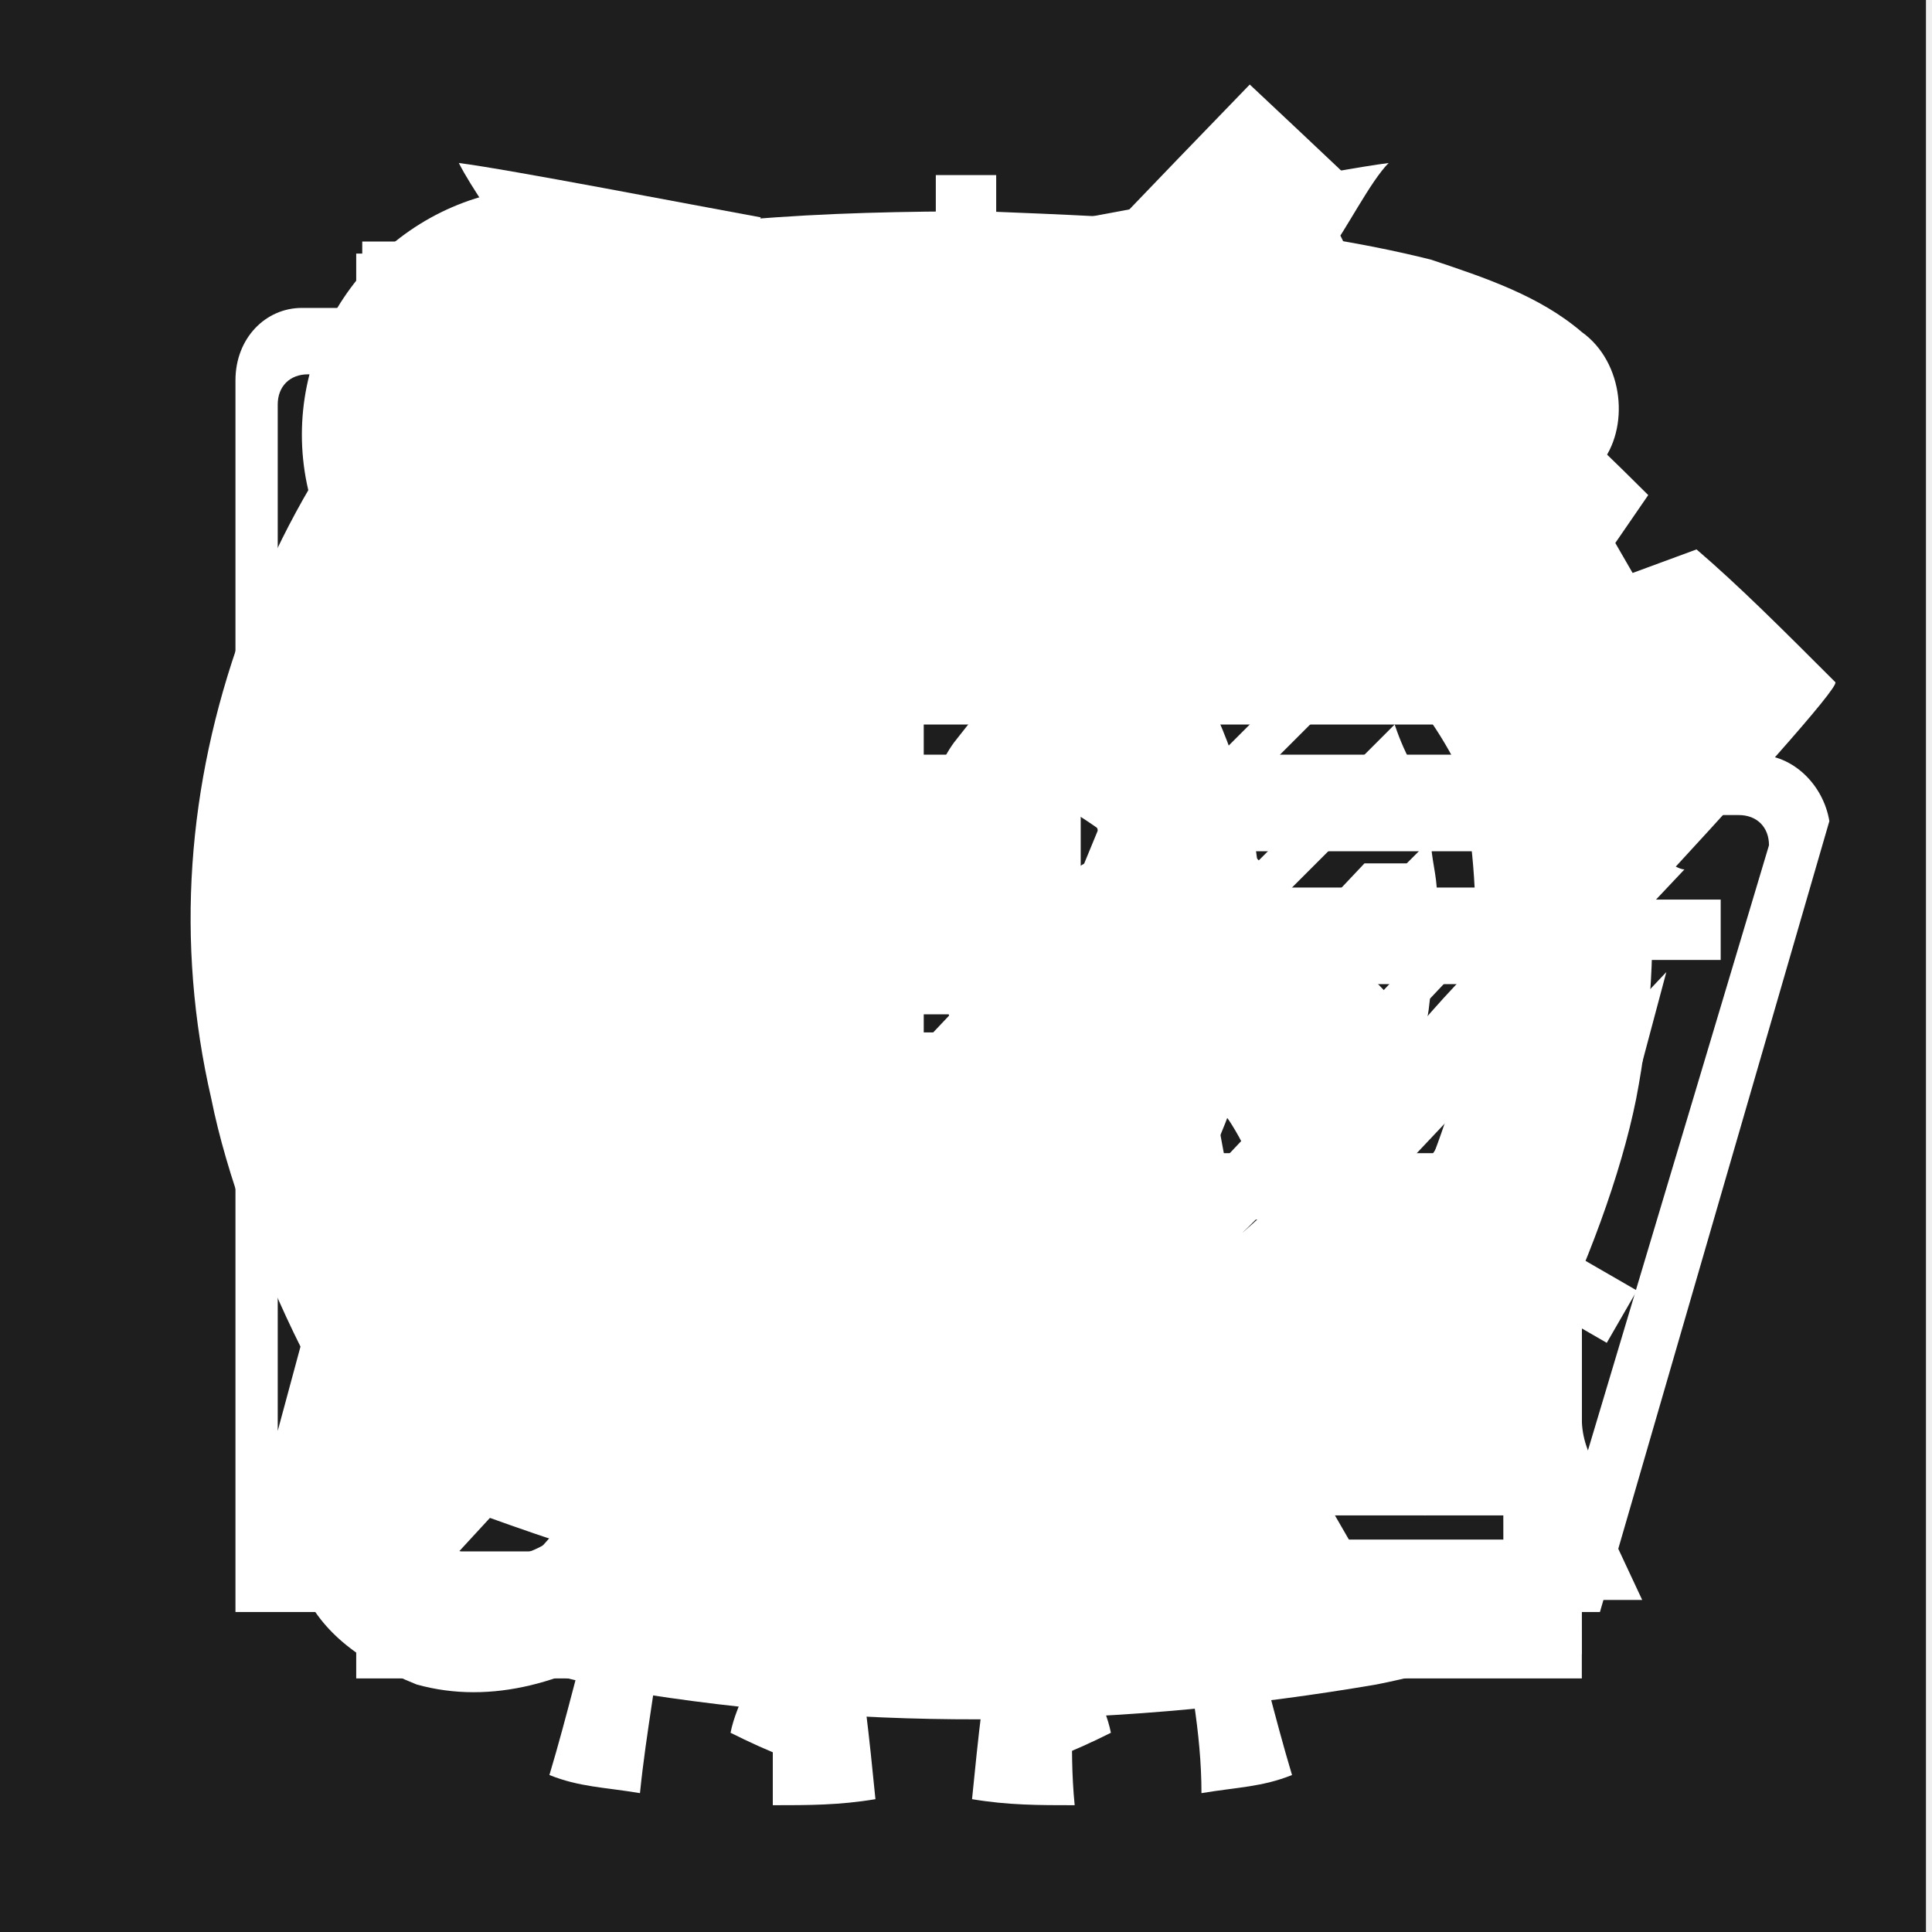
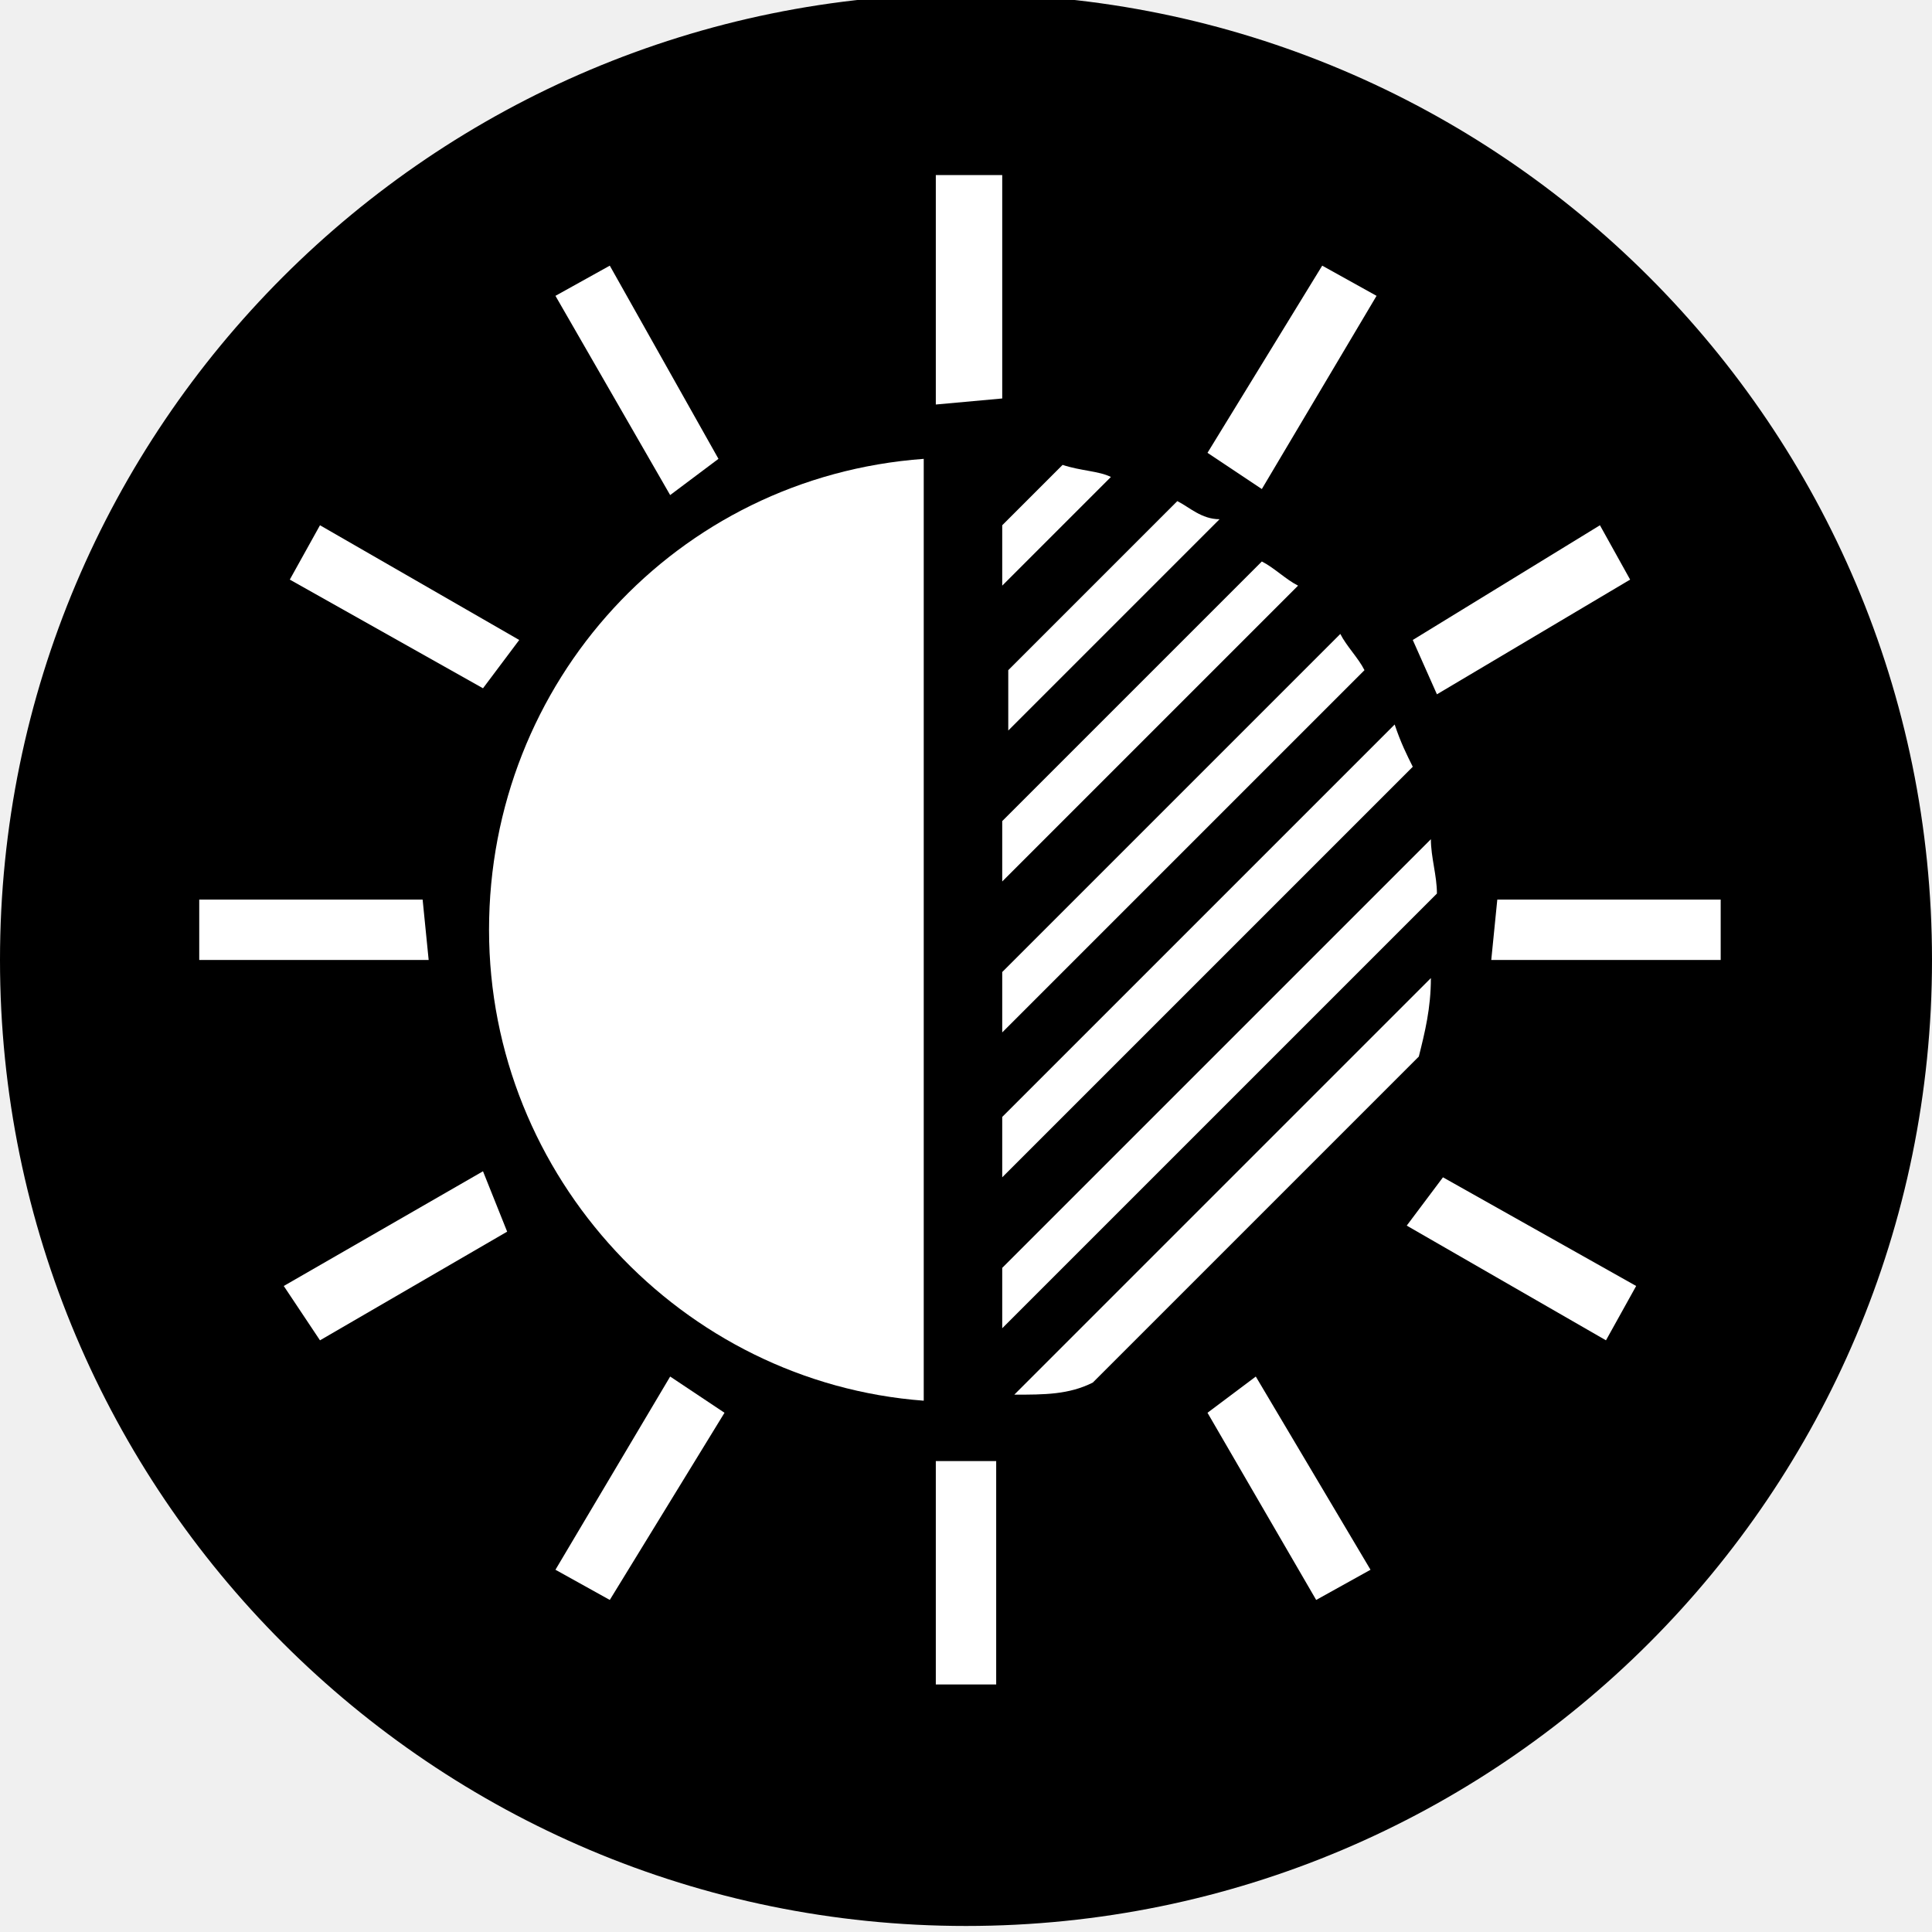
<svg xmlns="http://www.w3.org/2000/svg" version="1.1" x="0px" y="0px" viewBox="0 0 32 32" style="enable-background:new 0 0 32 32;" xml:space="preserve">
  <style type="text/css">
	.st0{display:none;}
- 	.st1{display:inline;}
- 	.st2{fill:#1E1E1E;}
- 	.st3{fill:#FFFFFF;}
+ 	.st1{display:inline;fill:#1E1E1E;}
+ 	.st2{fill:#FFFFFF;}
+ 	.st3{display:inline;}
+ 	.st4{display:inline;fill:#FFFFFF;}
</style>
-   <g id="Circle" class="st0">
-     <ellipse class="st1" cx="16" cy="15.9" rx="16" ry="16" />
+   <g id="Circle">
+     <ellipse cx="16" cy="15.9" rx="16" ry="16" />
  </g>
-   <g id="Square">
-     <rect x="0" y="0" class="st2" width="31.9" height="32" />
+   <g id="Square" class="st0">
+     <rect x="0" y="0" class="st1" width="31.9" height="32" />
  </g>
  <g id="Visibility">
    <g id="Light">
-       <rect x="15.5" y="2.9" class="st3" width="1" height="3.7" />
-       <rect x="24.8" y="14.9" class="st3" width="3.7" height="1" />
-       <rect x="23.4" y="9.6" transform="matrix(0.866 -0.5 0.5 0.866 -1.6736 13.9537)" class="st3" width="3.7" height="1" />
-       <rect x="19.6" y="5.7" transform="matrix(0.5 -0.866 0.866 0.5 5.3305 21.6453)" class="st3" width="3.7" height="1" />
-       <rect x="15.5" y="24.2" class="st3" width="1" height="3.7" />
-       <rect x="24.7" y="19" transform="matrix(0.5 -0.866 0.866 0.5 -5.3952 32.2818)" class="st3" width="1" height="3.7" />
-       <rect x="20.8" y="22.9" transform="matrix(0.866 -0.5 0.5 0.866 -9.4798 13.9832)" class="st3" width="1" height="3.7" />
-       <rect x="3.3" y="14.9" class="st3" width="3.7" height="1" />
-       <rect x="6.1" y="8.3" transform="matrix(0.5 -0.866 0.866 0.5 -5.411 10.8017)" class="st3" width="1" height="3.7" />
-       <rect x="4.8" y="20.3" transform="matrix(0.866 -0.5 0.5 0.866 -9.5365 6.0874)" class="st3" width="3.7" height="1" />
-       <rect x="8.8" y="24.2" transform="matrix(0.5 -0.866 0.866 0.5 -16.0852 21.5271)" class="st3" width="3.7" height="1" />
-       <rect x="10" y="4.4" transform="matrix(0.866 -0.5 0.5 0.866 -1.7053 6.0996)" class="st3" width="1" height="3.7" />
-       <path class="st3" d="M8.1,15.4c0,4.1,3.2,7.5,7.2,7.8V7.6C11.2,7.9,8.1,11.3,8.1,15.4z" />
+       <polygon class="st2" points="15.5,6.7 16.6,6.6 16.6,2.9 15.5,2.9   " />
+       <polygon class="st2" points="24.8,14.9 24.7,15.9 28.5,15.9 28.5,14.9   " />
+       <polygon class="st2" points="27,9.6 26.5,8.7 23.4,10.6 23.8,11.5   " />
+       <polygon class="st2" points="20,7.5 20.9,8.1 22.8,4.9 21.9,4.4   " />
+       <polygon class="st2" points="15.5,27.9 16.5,27.9 16.5,24.2 15.5,24.2   " />
+       <polygon class="st2" points="23.3,20.3 26.6,22.2 27.1,21.3 23.9,19.5   " />
+       <polygon class="st2" points="20,23.4 21.8,26.5 22.7,26 20.8,22.8   " />
+       <polygon class="st2" points="7,14.9 3.3,14.9 3.3,15.9 7.1,15.9   " />
+       <polygon class="st2" points="8.6,10.6 5.3,8.7 4.8,9.6 8,11.4   " />
+       <polygon class="st2" points="4.7,21.3 5.3,22.2 8.4,20.4 8,19.4   " />
+       <polygon class="st2" points="9.2,26 10.1,26.5 12,23.4 11.1,22.8   " />
+       <polygon class="st2" points="11.9,7.6 10.1,4.4 9.2,4.9 11.1,8.2   " />
+       <path class="st2" d="M8.1,15.4c0,4.1,3.2,7.5,7.2,7.8V7.6C11.2,7.9,8.1,11.3,8.1,15.4z" />
    </g>
    <g id="Stippling">
-       <path class="st3" d="M18.1,22.9l5.4-5.4c0.1-0.4,0.2-0.8,0.2-1.3l-6.9,6.9C17.3,23.1,17.7,23.1,18.1,22.9z" />
-       <path class="st3" d="M23.7,13.9L16.6,21v1l7.2-7.2C23.8,14.5,23.7,14.2,23.7,13.9z" />
-       <path class="st3" d="M23.1,12l-6.5,6.5v1l6.8-6.8C23.3,12.5,23.2,12.3,23.1,12z" />
-       <path class="st3" d="M22.2,10.5l-5.6,5.6v1l6-6C22.5,10.9,22.3,10.7,22.2,10.5z" />
-       <path class="st3" d="M20.9,9.3l-4.3,4.3v1l4.9-4.9C21.3,9.6,21.1,9.4,20.9,9.3z" />
-       <path class="st3" d="M19.5,8.3l-2.8,2.8v1l3.5-3.5C19.9,8.6,19.7,8.4,19.5,8.3z" />
-       <path class="st3" d="M17.6,7.7l-1,1v1l1.8-1.8C18.2,7.8,17.9,7.8,17.6,7.7z" />
+       <path class="st2" d="M18.1,22.9l5.4-5.4c0.1-0.4,0.2-0.8,0.2-1.3l-6.9,6.9C17.3,23.1,17.7,23.1,18.1,22.9z" />
+       <path class="st2" d="M23.7,13.9L16.6,21v1l7.2-7.2C23.8,14.5,23.7,14.2,23.7,13.9z" />
+       <path class="st2" d="M23.1,12l-6.5,6.5v1l6.8-6.8C23.3,12.5,23.2,12.3,23.1,12z" />
+       <path class="st2" d="M22.2,10.5l-5.6,5.6v1l6-6C22.5,10.9,22.3,10.7,22.2,10.5z" />
+       <path class="st2" d="M20.9,9.3l-4.3,4.3v1l4.9-4.9C21.3,9.6,21.1,9.4,20.9,9.3z" />
+       <path class="st2" d="M19.5,8.3l-2.8,2.8v1l3.5-3.5C19.9,8.6,19.7,8.4,19.5,8.3z" />
+       <path class="st2" d="M17.6,7.7l-1,1v1l1.8-1.8C18.2,7.8,17.9,7.8,17.6,7.7z" />
    </g>
  </g>
-   <g id="Folder">
-     <g id="Stippling_00000163035540097796950980000017996340976698674599_">
-       <polygon class="st3" points="20.4,14.3 10.3,25 11.2,25 21.3,14.3   " />
-       <polygon class="st3" points="18.1,14.3 8,25 9,25 19.1,14.3   " />
-       <polygon class="st3" points="15.8,14.3 6.8,23.9 6.5,25 6.7,25 16.8,14.3   " />
-       <polygon class="st3" points="13.6,14.3 7.7,20.5 7.3,21.9 14.5,14.3   " />
-       <polygon class="st3" points="11.2,14.3 8.7,17 8.3,18.4 12.2,14.3   " />
-       <path class="st3" d="M9.7,14.3c-0.2,0-0.4,0.2-0.4,0.5L9.2,15l0.7-0.7H9.7z" />
-       <polygon class="st3" points="24.9,14.3 14.8,25 15.7,25 25.8,14.3   " />
-       <polygon class="st3" points="22.6,14.3 12.5,25 13.5,25 23.6,14.3   " />
-       <path class="st3" d="M27.6,14.3h-0.5L17,25l0.9,0l10-10.6C27.8,14.4,27.7,14.3,27.6,14.3z" />
-       <polygon class="st3" points="27.6,16.1 19.2,25 20.2,25 27.2,17.6   " />
-       <polygon class="st3" points="25.1,24.6 25.5,23.2 23.7,25 24.7,25   " />
-       <polygon class="st3" points="26.6,19.6 21.5,25 22.4,25 26.1,21.1   " />
+   <g id="Folder" class="st0">
+     <g id="Stippling_00000163035540097796950980000017996340976698674599_" class="st3">
+       <polygon class="st2" points="20.4,14.3 10.3,25 11.2,25 21.3,14.3   " />
+       <polygon class="st2" points="18.1,14.3 8,25 9,25 19.1,14.3   " />
+       <polygon class="st2" points="15.8,14.3 6.8,23.9 6.5,25 6.7,25 16.8,14.3   " />
+       <polygon class="st2" points="13.6,14.3 7.7,20.5 7.3,21.9 14.5,14.3   " />
+       <polygon class="st2" points="11.2,14.3 8.7,17 8.3,18.4 12.2,14.3   " />
+       <path class="st2" d="M9.7,14.3c-0.2,0-0.4,0.2-0.4,0.5L9.2,15l0.7-0.7H9.7z" />
+       <polygon class="st2" points="24.9,14.3 14.8,25 15.7,25 25.8,14.3   " />
+       <polygon class="st2" points="22.6,14.3 12.5,25 13.5,25 23.6,14.3   " />
+       <path class="st2" d="M27.6,14.3h-0.5L17,25l0.9,0l10-10.6C27.8,14.4,27.7,14.3,27.6,14.3z" />
+       <polygon class="st2" points="27.6,16.1 19.2,25 20.2,25 27.2,17.6   " />
+       <polygon class="st2" points="25.1,24.6 25.5,23.2 23.7,25 24.7,25   " />
+       <polygon class="st2" points="26.6,19.6 21.5,25 22.4,25 26.1,21.1   " />
    </g>
-     <polygon class="st3" points="26,11.6 22.2,3.9 9,11.6  " />
-     <path class="st3" d="M29.1,12.5h-2.7V7.6H11.7l0-1.3c0-0.7-0.5-1.2-1.1-1.2H5c-0.6,0-1.1,0.5-1.1,1.2v1.3v0.1v19h0l0,0l22.6,0   l3.8-13.1C30.2,13,29.7,12.5,29.1,12.5z M4.6,8.8V6.7c0-0.3,0.2-0.5,0.5-0.5h5.2c0.3,0,0.5,0.2,0.5,0.5v2h14.8v3.8H8.4   c-0.6,0-1.1,0.5-1.1,1.2l-2.7,10L4.6,8.8C4.6,8.9,4.6,8.9,4.6,8.8z M25.8,25.7l-20.8,0L8.2,14c0-0.3,0.2-0.5,0.5-0.5h20.1   c0.3,0,0.5,0.2,0.5,0.5L25.8,25.7z" />
+     <polygon class="st4" points="26,11.6 22.2,3.9 9,11.6  " />
+     <path class="st4" d="M29.1,12.5h-2.7V7.6H11.7l0-1.3c0-0.7-0.5-1.2-1.1-1.2H5c-0.6,0-1.1,0.5-1.1,1.2v1.3v0.1v19h0l0,0l22.6,0   l3.8-13.1C30.2,13,29.7,12.5,29.1,12.5z M4.6,8.8V6.7c0-0.3,0.2-0.5,0.5-0.5h5.2c0.3,0,0.5,0.2,0.5,0.5v2h14.8v3.8H8.4   c-0.6,0-1.1,0.5-1.1,1.2l-2.7,10L4.6,8.8C4.6,8.9,4.6,8.9,4.6,8.8z M25.8,25.7l-20.8,0L8.2,14c0-0.3,0.2-0.5,0.5-0.5h20.1   c0.3,0,0.5,0.2,0.5,0.5L25.8,25.7z" />
  </g>
-   <g id="Redo">
-     <path id="Dial_00000146484452856491953720000013288258649566051479_" class="st3" d="M22.3,19.5l-0.9-1.1l-1.6-1.9   c0.2-0.3,0.3-0.6,0.3-0.9c0-0.7-0.5-1.3-1.1-1.5v-3.1c0-0.2-0.2-0.4-0.4-0.4s-0.4,0.2-0.4,0.4v1.5v1.7c-0.6,0.2-1.1,0.8-1.1,1.5   c0,0.9,0.7,1.5,1.5,1.5c0.2,0,0.4,0,0.5-0.1l2.6,3c0.2,0.2,0.4,0.2,0.6,0.1C22.5,19.9,22.5,19.6,22.3,19.5z M17.6,15.6   c0-0.5,0.4-0.9,0.9-0.9s0.9,0.4,0.9,0.9c0,0.5-0.4,0.9-0.9,0.9S17.6,16.1,17.6,15.6z" />
-     <g id="Arrow">
-       <path class="st3" d="M9.1,23c-0.7,0.7-1.4,1.4-2.1,2.1c-1.2-0.7-3-4.4-3.5-6.9C2.9,15.6,3.1,13,4,10.5C4.9,8,6.4,5.9,8.5,4.1    C8.3,3.8,7.8,3.1,7.6,2.7c0.8,0.1,3.9,0.7,5,0.9c-0.5,1.6-1,3.2-1.6,4.8c-0.3-0.4-0.7-1.1-1-1.5c-1.6,1.4-2.6,3-3.3,4.9    c-0.6,1.9-0.7,3.9-0.3,5.9C6.9,19.7,7.8,21.4,9.1,23z" />
-       <path class="st3" d="M10.2,27.8C9.6,27.4,9,27,8.5,26.6c0.6-0.8,1.2-1.6,1.9-2.4c0.5,0.3,0.9,0.7,1.4,1    C11.2,26.1,10.7,26.9,10.2,27.8z" />
-       <path class="st3" d="M13.8,29.3c-0.4,0-1.1-0.3-1.7-0.6c0.1-0.5,0.4-0.9,0.5-1.4c0.2-0.5,0.4-0.9,0.6-1.4c0.5,0.2,0.9,0.3,1.4,0.5    C14.4,27.4,14.1,28.4,13.8,29.3z" />
-       <path class="st3" d="M17.8,29.9c-0.6,0-1.1,0-1.7-0.1c0.1-1,0.2-2,0.4-3c0.5,0,0.9,0,1.3,0.1C17.8,27.9,17.7,28.9,17.8,29.9z" />
-       <path class="st3" d="M19.5,26.7c0.4-0.1,0.7-0.1,1.1-0.2c0.3,1,0.5,1.9,0.8,2.9c-0.5,0.2-0.9,0.2-1.5,0.3    C19.9,28.7,19.7,27.7,19.5,26.7z" />
+   <g id="Redo" class="st0">
+     <path id="Dial_00000146484452856491953720000013288258649566051479_" class="st4" d="M22.3,19.5l-0.9-1.1l-1.6-1.9   c0.2-0.3,0.3-0.6,0.3-0.9c0-0.7-0.5-1.3-1.1-1.5v-3.1c0-0.2-0.2-0.4-0.4-0.4s-0.4,0.2-0.4,0.4v1.5v1.7c-0.6,0.2-1.1,0.8-1.1,1.5   c0,0.9,0.7,1.5,1.5,1.5c0.2,0,0.4,0,0.5-0.1l2.6,3c0.2,0.2,0.4,0.2,0.6,0.1C22.5,19.9,22.5,19.6,22.3,19.5z M17.6,15.6   c0-0.5,0.4-0.9,0.9-0.9s0.9,0.4,0.9,0.9c0,0.5-0.4,0.9-0.9,0.9S17.6,16.1,17.6,15.6z" />
+     <g id="Arrow" class="st3">
+       <path class="st2" d="M9.1,23c-0.7,0.7-1.4,1.4-2.1,2.1c-1.2-0.7-3-4.4-3.5-6.9C2.9,15.6,3.1,13,4,10.5C4.9,8,6.4,5.9,8.5,4.1    C8.3,3.8,7.8,3.1,7.6,2.7c0.8,0.1,3.9,0.7,5,0.9c-0.5,1.6-1,3.2-1.6,4.8c-0.3-0.4-0.7-1.1-1-1.5c-1.6,1.4-2.6,3-3.3,4.9    c-0.6,1.9-0.7,3.9-0.3,5.9C6.9,19.7,7.8,21.4,9.1,23z" />
+       <path class="st2" d="M10.2,27.8C9.6,27.4,9,27,8.5,26.6c0.6-0.8,1.2-1.6,1.9-2.4c0.5,0.3,0.9,0.7,1.4,1    C11.2,26.1,10.7,26.9,10.2,27.8z" />
+       <path class="st2" d="M13.8,29.3c-0.4,0-1.1-0.3-1.7-0.6c0.1-0.5,0.4-0.9,0.5-1.4c0.2-0.5,0.4-0.9,0.6-1.4c0.5,0.2,0.9,0.3,1.4,0.5    C14.4,27.4,14.1,28.4,13.8,29.3z" />
+       <path class="st2" d="M17.8,29.9c-0.6,0-1.1,0-1.7-0.1c0.1-1,0.2-2,0.4-3c0.5,0,0.9,0,1.3,0.1C17.8,27.9,17.7,28.9,17.8,29.9z" />
+       <path class="st2" d="M19.5,26.7c0.4-0.1,0.7-0.1,1.1-0.2c0.3,1,0.5,1.9,0.8,2.9c-0.5,0.2-0.9,0.2-1.5,0.3    C19.9,28.7,19.7,27.7,19.5,26.7z" />
    </g>
-     <path id="Watch_00000133510333024877969500000009674410303615443606_" class="st3" d="M18.9,6.7V5.9h1c0.2,0,0.3-0.2,0.3-0.3V4.5   c0-0.2-0.2-0.3-0.3-0.3h-2.8c-0.2,0-0.3,0.2-0.3,0.3v1.1c0,0.2,0.2,0.3,0.3,0.3h1v0.8c-4.7,0.2-8.4,4.1-8.4,8.8   c0,4.9,4,8.8,8.8,8.8c4.9,0,8.8-4,8.8-8.8C27.3,10.8,23.6,6.9,18.9,6.7z M18.7,21.8v-0.5h-0.5v0.5c-3.3-0.1-6-2.8-6.1-6.1h0.6v-0.5   h-0.6c0.1-3.3,2.8-6,6.1-6.1v0.6h0.5V9.2c3.3,0.1,6,2.8,6.1,6.1h-0.5v0.5h0.5C24.7,19.1,22.1,21.7,18.7,21.8z" />
+     <path id="Watch_00000133510333024877969500000009674410303615443606_" class="st4" d="M18.9,6.7V5.9h1c0.2,0,0.3-0.2,0.3-0.3V4.5   c0-0.2-0.2-0.3-0.3-0.3h-2.8c-0.2,0-0.3,0.2-0.3,0.3v1.1c0,0.2,0.2,0.3,0.3,0.3h1v0.8c-4.7,0.2-8.4,4.1-8.4,8.8   c0,4.9,4,8.8,8.8,8.8c4.9,0,8.8-4,8.8-8.8C27.3,10.8,23.6,6.9,18.9,6.7z M18.7,21.8v-0.5h-0.5v0.5c-3.3-0.1-6-2.8-6.1-6.1h0.6v-0.5   h-0.6c0.1-3.3,2.8-6,6.1-6.1v0.6h0.5V9.2c3.3,0.1,6,2.8,6.1,6.1h-0.5v0.5h0.5C24.7,19.1,22.1,21.7,18.7,21.8z" />
  </g>
-   <g id="Undo">
-     <path id="Watch" class="st3" d="M12.5,6.6V5.9h1c0.2,0,0.3-0.2,0.3-0.3V4.4c0-0.2-0.2-0.3-0.3-0.3h-2.8c-0.2,0-0.3,0.2-0.3,0.3v1.1   c0,0.2,0.2,0.3,0.3,0.3h1v0.8C7,6.8,3.3,10.7,3.3,15.4c0,4.9,4,8.8,8.8,8.8c4.9,0,8.8-4,8.8-8.8C20.9,10.7,17.2,6.9,12.5,6.6z    M12.3,21.8v-0.5h-0.5v0.5c-3.3-0.1-6-2.8-6.1-6.1h0.6v-0.5H5.7c0.1-3.3,2.8-6,6.1-6.1v0.6h0.5V9.1c3.3,0.1,6,2.8,6.1,6.1h-0.5v0.5   h0.5C18.3,19,15.6,21.6,12.3,21.8z" />
-     <path id="Dial" class="st3" d="M15.9,19.4L15,18.3l-1.6-1.9c0.2-0.3,0.3-0.6,0.3-0.9c0-0.7-0.5-1.3-1.1-1.5v-3.1   c0-0.2-0.2-0.4-0.4-0.4s-0.4,0.2-0.4,0.4v1.5v1.7c-0.6,0.2-1.1,0.8-1.1,1.5c0,0.9,0.7,1.5,1.5,1.5c0.2,0,0.4,0,0.5-0.1l2.6,3   c0.2,0.2,0.4,0.2,0.6,0.1C16,19.9,16,19.6,15.9,19.4z M11.2,15.5c0-0.5,0.4-0.9,0.9-0.9S13,15,13,15.5c0,0.5-0.4,0.9-0.9,0.9   S11.2,16,11.2,15.5z" />
-     <g id="Arrow_00000079471509766822954260000003758130298103195558_">
-       <path class="st3" d="M20.4,27.8c0.6-0.4,1.1-0.8,1.7-1.2c-0.6-0.8-1.2-1.6-1.9-2.4c-0.5,0.3-0.9,0.7-1.4,1    C19.3,26.1,19.8,26.9,20.4,27.8z" />
-       <path class="st3" d="M16.7,29.3c0.4,0,1.1-0.3,1.7-0.6c-0.1-0.5-0.4-0.9-0.5-1.4c-0.2-0.5-0.4-0.9-0.6-1.4    c-0.5,0.2-0.9,0.3-1.4,0.5C16.2,27.4,16.5,28.4,16.7,29.3z" />
-       <path class="st3" d="M12.8,29.9c0.6,0,1.1,0,1.7-0.1c-0.1-1-0.2-2-0.4-3c-0.5,0-0.9,0-1.3,0.1C12.8,27.9,12.8,28.8,12.8,29.9z" />
-       <path class="st3" d="M11,26.7c-0.4-0.1-0.7-0.1-1.1-0.2c-0.3,1-0.5,1.9-0.8,2.9c0.5,0.2,0.9,0.2,1.5,0.3    C10.7,28.7,10.9,27.7,11,26.7z" />
-       <path class="st3" d="M21.5,23c0.7,0.7,1.4,1.4,2.1,2.1c1.2-0.7,3-4.4,3.5-6.9c0.5-2.6,0.3-5.2-0.6-7.7c-0.9-2.5-2.4-4.6-4.5-6.3    C22.3,3.8,22.7,3,23,2.7c-0.8,0.1-3.9,0.7-5,0.9c0.5,1.6,1,3.2,1.6,4.8c0.3-0.4,0.7-1.1,1-1.5c1.6,1.4,2.6,3,3.3,4.9    c0.6,1.9,0.7,3.9,0.3,5.9C23.7,19.6,22.8,21.4,21.5,23z" />
+   <g id="Undo" class="st0">
+     <path id="Watch" class="st4" d="M12.5,6.6V5.9h1c0.2,0,0.3-0.2,0.3-0.3V4.4c0-0.2-0.2-0.3-0.3-0.3h-2.8c-0.2,0-0.3,0.2-0.3,0.3v1.1   c0,0.2,0.2,0.3,0.3,0.3h1v0.8C7,6.8,3.3,10.7,3.3,15.4c0,4.9,4,8.8,8.8,8.8c4.9,0,8.8-4,8.8-8.8C20.9,10.7,17.2,6.9,12.5,6.6z    M12.3,21.8v-0.5h-0.5v0.5c-3.3-0.1-6-2.8-6.1-6.1h0.6v-0.5H5.7c0.1-3.3,2.8-6,6.1-6.1v0.6h0.5V9.1c3.3,0.1,6,2.8,6.1,6.1h-0.5v0.5   h0.5C18.3,19,15.6,21.6,12.3,21.8z" />
+     <path id="Dial" class="st4" d="M15.9,19.4L15,18.3l-1.6-1.9c0.2-0.3,0.3-0.6,0.3-0.9c0-0.7-0.5-1.3-1.1-1.5v-3.1   c0-0.2-0.2-0.4-0.4-0.4s-0.4,0.2-0.4,0.4v1.5v1.7c-0.6,0.2-1.1,0.8-1.1,1.5c0,0.9,0.7,1.5,1.5,1.5c0.2,0,0.4,0,0.5-0.1l2.6,3   c0.2,0.2,0.4,0.2,0.6,0.1C16,19.9,16,19.6,15.9,19.4z M11.2,15.5c0-0.5,0.4-0.9,0.9-0.9S13,15,13,15.5c0,0.5-0.4,0.9-0.9,0.9   S11.2,16,11.2,15.5z" />
+     <g id="Arrow_00000079471509766822954260000003758130298103195558_" class="st3">
+       <path class="st2" d="M20.4,27.8c0.6-0.4,1.1-0.8,1.7-1.2c-0.6-0.8-1.2-1.6-1.9-2.4c-0.5,0.3-0.9,0.7-1.4,1    C19.3,26.1,19.8,26.9,20.4,27.8z" />
+       <path class="st2" d="M16.7,29.3c0.4,0,1.1-0.3,1.7-0.6c-0.1-0.5-0.4-0.9-0.5-1.4c-0.2-0.5-0.4-0.9-0.6-1.4    c-0.5,0.2-0.9,0.3-1.4,0.5C16.2,27.4,16.5,28.4,16.7,29.3z" />
+       <path class="st2" d="M12.8,29.9c0.6,0,1.1,0,1.7-0.1c-0.1-1-0.2-2-0.4-3c-0.5,0-0.9,0-1.3,0.1C12.8,27.9,12.8,28.8,12.8,29.9z" />
+       <path class="st2" d="M11,26.7c-0.4-0.1-0.7-0.1-1.1-0.2c-0.3,1-0.5,1.9-0.8,2.9c0.5,0.2,0.9,0.2,1.5,0.3    C10.7,28.7,10.9,27.7,11,26.7z" />
+       <path class="st2" d="M21.5,23c0.7,0.7,1.4,1.4,2.1,2.1c1.2-0.7,3-4.4,3.5-6.9c0.5-2.6,0.3-5.2-0.6-7.7c-0.9-2.5-2.4-4.6-4.5-6.3    C22.3,3.8,22.7,3,23,2.7c-0.8,0.1-3.9,0.7-5,0.9c0.5,1.6,1,3.2,1.6,4.8c0.3-0.4,0.7-1.1,1-1.5c1.6,1.4,2.6,3,3.3,4.9    c0.6,1.9,0.7,3.9,0.3,5.9C23.7,19.6,22.8,21.4,21.5,23z" />
    </g>
  </g>
-   <g id="Floppy">
-     <path class="st3" d="M21.9,4.2h-16v23.6h20.3V9.4L21.9,4.2z M16.2,5.8h2.1v4.4h-2.1V5.8z M25.2,26.6H6.8V5.2h3.4v6.2h10.4V5.2h0.7   l3.9,4.7V26.6z" />
-     <path class="st3" d="M22.1,16.2c-0.4-0.4-1-0.6-1.6-0.6h-8.9c-0.6,0-1.1,0.2-1.5,0.6c-0.5,0.4-0.7,1-0.7,1.6v5.4   c0,0.6,0.2,1.1,0.6,1.5c0.4,0.4,1,0.7,1.6,0.7h8.9c0.6,0,1.2-0.3,1.6-0.7c0.4-0.4,0.6-0.9,0.6-1.5v-5.4   C22.8,17.1,22.5,16.6,22.1,16.2z M21.1,24.2h-9.9v-0.6h9.9V24.2z M21.1,22.5h-9.9v-0.6h9.9V22.5z M21.1,20.8h-9.9v-0.6h9.9V20.8z    M21.1,19.1h-9.9v-0.6h9.9V19.1z M21.1,17.4h-9.9v-0.6h9.9V17.4z" />
+   <g id="Floppy" class="st0">
+     <path class="st4" d="M21.9,4.2h-16v23.6h20.3V9.4L21.9,4.2z M16.2,5.8h2.1v4.4h-2.1V5.8z M25.2,26.6H6.8V5.2h3.4v6.2h10.4V5.2h0.7   l3.9,4.7V26.6z" />
+     <path class="st4" d="M22.1,16.2c-0.4-0.4-1-0.6-1.6-0.6h-8.9c-0.6,0-1.1,0.2-1.5,0.6c-0.5,0.4-0.7,1-0.7,1.6v5.4   c0,0.6,0.2,1.1,0.6,1.5c0.4,0.4,1,0.7,1.6,0.7h8.9c0.6,0,1.2-0.3,1.6-0.7c0.4-0.4,0.6-0.9,0.6-1.5v-5.4   C22.8,17.1,22.5,16.6,22.1,16.2z M21.1,24.2h-9.9v-0.6h9.9V24.2z M21.1,22.5h-9.9v-0.6h9.9V22.5z M21.1,20.8h-9.9v-0.6h9.9V20.8z    M21.1,19.1h-9.9v-0.6h9.9V19.1z M21.1,17.4h-9.9v-0.6h9.9V17.4z" />
  </g>
-   <g id="Elevation">
-     <path class="st3" d="M9.1,3.1C6.8,3.1,5,5,5,7.2c0,2.2,1.8,4.1,4.1,4.1s4.1-1.8,4.1-4.1C13.2,5,11.3,3.1,9.1,3.1z" />
-     <path class="st3" d="M24.3,20.3l-1.3-0.8L20,14.1l-1.3-1.6l-2.1,5.1l-1.4,0.2l-0.7,1.4l-2.3-3l-3.7,5.5l-1,0l-2.9,4.8l22.6,0   L24.3,20.3z M12.3,24.5l-1.2,1.3l-1.3,0l2-2.2L12.3,24.5z M8.9,25.7l-1.3,0l3.5-3.8l0,0.3l0.3,0.7L8.9,25.7z M8,23l1-0.1l2-2.8   L11,21l-4.3,4.7l-0.1,0L8,23z M12.1,25.8l0.6-0.6l0.3,0.6L12.1,25.8z M14,26l-2-4.2l-0.7-2.5l1.3,1.2l-0.5-2.9l3.2,4.8l1.5,3.8   L14,26z M19.7,24l-1.5-1.1l0.1-6.7l2.1,3.6l-1-5.4l2.8,5.9l1.4,0.7l2,4.5l-4.7,0L19.7,24z" />
+   <g id="Elevation" class="st0">
+     <path class="st4" d="M9.1,3.1C6.8,3.1,5,5,5,7.2c0,2.2,1.8,4.1,4.1,4.1s4.1-1.8,4.1-4.1C13.2,5,11.3,3.1,9.1,3.1z" />
+     <path class="st4" d="M24.3,20.3l-1.3-0.8L20,14.1l-1.3-1.6l-2.1,5.1l-1.4,0.2l-0.7,1.4l-2.3-3l-3.7,5.5l-1,0l-2.9,4.8l22.6,0   L24.3,20.3z M12.3,24.5l-1.2,1.3l-1.3,0l2-2.2L12.3,24.5z M8.9,25.7l-1.3,0l3.5-3.8l0,0.3l0.3,0.7L8.9,25.7z M8,23l1-0.1l2-2.8   L11,21l-4.3,4.7l-0.1,0L8,23z M12.1,25.8l0.6-0.6l0.3,0.6L12.1,25.8z M14,26l-2-4.2l-0.7-2.5l1.3,1.2l-0.5-2.9l3.2,4.8l1.5,3.8   L14,26z M19.7,24l-1.5-1.1l0.1-6.7l2.1,3.6l-1-5.4l2.8,5.9l1.4,0.7l2,4.5l-4.7,0L19.7,24z" />
  </g>
-   <g id="Paint">
-     <g id="Stippling_00000049940187168252142910000007554324485086293165_">
-       <path class="st3" d="M16.3,5.1C16.2,5.1,16.2,5.1,16.3,5.1l-3.6,3c0.3,0,0.5,0,0.8,0.1L17,5.1C16.8,5.1,16.5,5.1,16.3,5.1z" />
-       <path class="st3" d="M14.1,5.1l-3.2,2.7c0.2,0,0.5,0.1,0.7,0.1L15,5.1C14.7,5.1,14.4,5.1,14.1,5.1z" />
-       <path class="st3" d="M11.8,5.3L9.2,7.5c0.2,0.1,0.4,0.1,0.6,0.2l2.9-2.4C12.4,5.3,12.1,5.3,11.8,5.3z" />
-       <path class="st3" d="M9.1,5.9l-1,0.8c0,0.1,0.2,0.3,0.4,0.4l1.9-1.6C9.8,5.7,9.4,5.8,9.1,5.9z" />
-       <path class="st3" d="M20.1,5.2l-3.5,3c0.3,0,0.6,0,0.9,0l3.4-2.9C20.6,5.3,20.3,5.3,20.1,5.2z" />
-       <path class="st3" d="M18.2,5.1l-3.7,3.1c0.3,0,0.5,0,0.8,0L19,5.2C18.7,5.1,18.5,5.1,18.2,5.1z" />
-       <path class="st3" d="M21.8,5.5l-3.2,2.7c0.3,0,0.6,0,0.9-0.1l3-2.5C22.3,5.6,22,5.5,21.8,5.5z" />
-       <path class="st3" d="M23.4,5.9L20.9,8c0.4,0,0.7-0.1,1.1-0.2l2-1.7C23.8,6,23.6,5.9,23.4,5.9z" />
-       <path class="st3" d="M24.6,6.7l-0.9,0.8C24.3,7.3,24.6,7,24.6,6.7C24.6,6.7,24.6,6.7,24.6,6.7z" />
+   <g id="Paint" class="st0">
+     <g id="Stippling_00000049940187168252142910000007554324485086293165_" class="st3">
+       <path class="st2" d="M16.3,5.1C16.2,5.1,16.2,5.1,16.3,5.1l-3.6,3c0.3,0,0.5,0,0.8,0.1L17,5.1C16.8,5.1,16.5,5.1,16.3,5.1z" />
+       <path class="st2" d="M14.1,5.1l-3.2,2.7c0.2,0,0.5,0.1,0.7,0.1L15,5.1C14.7,5.1,14.4,5.1,14.1,5.1z" />
+       <path class="st2" d="M11.8,5.3L9.2,7.5c0.2,0.1,0.4,0.1,0.6,0.2l2.9-2.4C12.4,5.3,12.1,5.3,11.8,5.3z" />
+       <path class="st2" d="M9.1,5.9l-1,0.8c0,0.1,0.2,0.3,0.4,0.4l1.9-1.6C9.8,5.7,9.4,5.8,9.1,5.9z" />
+       <path class="st2" d="M20.1,5.2l-3.5,3c0.3,0,0.6,0,0.9,0l3.4-2.9C20.6,5.3,20.3,5.3,20.1,5.2z" />
+       <path class="st2" d="M18.2,5.1l-3.7,3.1c0.3,0,0.5,0,0.8,0L19,5.2C18.7,5.1,18.5,5.1,18.2,5.1z" />
+       <path class="st2" d="M21.8,5.5l-3.2,2.7c0.3,0,0.6,0,0.9-0.1l3-2.5C22.3,5.6,22,5.5,21.8,5.5z" />
+       <path class="st2" d="M23.4,5.9L20.9,8c0.4,0,0.7-0.1,1.1-0.2l2-1.7C23.8,6,23.6,5.9,23.4,5.9z" />
+       <path class="st2" d="M24.6,6.7l-0.9,0.8C24.3,7.3,24.6,7,24.6,6.7C24.6,6.7,24.6,6.7,24.6,6.7z" />
    </g>
-     <path class="st3" d="M26.5,24.4c-0.2-0.3-0.3-0.6-0.3-0.9c0-2.8,0-3.8,0-6.6c0,0,0,0,0.1,0c0-2.9,0-5.8,0-8.7   c0-0.2,0.1-0.3,0.2-0.5C27,7.1,26.9,6,26.2,5.5c-0.7-0.6-1.6-0.9-2.5-1.2c-2.4-0.6-4.9-0.7-7.4-0.8c-2.6,0-5.3,0.1-7.8,0.8   C7.6,4.6,6.7,5,6,5.7C5.5,6.4,5.4,6.9,5.9,7.6c0.1,0.2,0.3,0.5,0.3,0.7c0,5.6,0.1,9.5,0.1,15.1c0,0.3-0.1,0.7-0.3,1   c-0.7,0.8-0.4,1.6,0.5,2.2c1.1,0.8,2.4,1.1,3.8,1.4c4.2,0.7,8.4,0.6,12.5-0.1c1-0.2,2-0.5,2.9-1C26.8,26.3,27.1,25.2,26.5,24.4z    M15.6,16.4c0.3,1.1,0.7,2.1,0.9,3.2c0,0.5-0.2,1.1-0.5,1.6c-0.3,0.5-1.2,0.8-2.3,0.8c-1.1,0-2.3-2.7-1.3-7.4   c0.1-0.4,0.2-1.1-0.2-1.2c-0.4-0.1-0.7,0.1-0.9,1c-0.1,0.6,0,1.7-0.3,2.1c-0.4,0.6-1.4,0.5-1.8,0C7.3,14.4,10.4,14,8,11.4   c-0.7-0.7-1.5-1.7-0.8-2.6c2.9,1.4,7.3,1.3,9.9,1.4c-0.9,1.7-0.6,1.2-1.3,2.1C15,13.4,15.4,15.3,15.6,16.4z M24.4,26.3   c-1.1,0.5-2.3,0.7-3.4,0.8c-3.4,0.5-6,0.5-9.2,0.1c-1.2-0.2-2.9-0.7-4.1-1.1c-0.2-0.1-0.4-0.2-0.6-0.3c-0.3-0.2-0.4-1.2,0.9-0.7   c2.5,0.9,3.1,1,5.8,1.2c1.1,0,2.7,0,4.1,0l0-16.2l0.9-0.1l0.1,16.4c0.2,0,0.4,0,0.6,0c0.4,0,0.5-0.4,0.5-0.7c0-3.2,0-3.9,0-7.1   c0-2.8,0-5.7,0-8.5c0-0.1,0-0.2,0-0.3c1.6-0.3,3.2-0.7,4.8-1c0,0.1,0,0.2,0,0.2c0,6.1,0.1,10.4,0.1,16.5   C25,25.9,24.8,26.1,24.4,26.3z M16.2,8.9c-5.2,0-9.4-1-9.4-2.1c0-1.2,4.2-2.1,9.4-2.1s9.4,1,9.4,2.1C25.5,7.9,21.4,8.9,16.2,8.9z" />
+     <path class="st4" d="M26.5,24.4c-0.2-0.3-0.3-0.6-0.3-0.9c0-2.8,0-3.8,0-6.6c0,0,0,0,0.1,0c0-2.9,0-5.8,0-8.7   c0-0.2,0.1-0.3,0.2-0.5C27,7.1,26.9,6,26.2,5.5c-0.7-0.6-1.6-0.9-2.5-1.2c-2.4-0.6-4.9-0.7-7.4-0.8c-2.6,0-5.3,0.1-7.8,0.8   C7.6,4.6,6.7,5,6,5.7C5.5,6.4,5.4,6.9,5.9,7.6c0.1,0.2,0.3,0.5,0.3,0.7c0,5.6,0.1,9.5,0.1,15.1c0,0.3-0.1,0.7-0.3,1   c-0.7,0.8-0.4,1.6,0.5,2.2c1.1,0.8,2.4,1.1,3.8,1.4c4.2,0.7,8.4,0.6,12.5-0.1c1-0.2,2-0.5,2.9-1C26.8,26.3,27.1,25.2,26.5,24.4z    M15.6,16.4c0.3,1.1,0.7,2.1,0.9,3.2c0,0.5-0.2,1.1-0.5,1.6c-0.3,0.5-1.2,0.8-2.3,0.8c-1.1,0-2.3-2.7-1.3-7.4   c0.1-0.4,0.2-1.1-0.2-1.2c-0.4-0.1-0.7,0.1-0.9,1c-0.1,0.6,0,1.7-0.3,2.1c-0.4,0.6-1.4,0.5-1.8,0C7.3,14.4,10.4,14,8,11.4   c-0.7-0.7-1.5-1.7-0.8-2.6c2.9,1.4,7.3,1.3,9.9,1.4c-0.9,1.7-0.6,1.2-1.3,2.1C15,13.4,15.4,15.3,15.6,16.4z M24.4,26.3   c-1.1,0.5-2.3,0.7-3.4,0.8c-3.4,0.5-6,0.5-9.2,0.1c-1.2-0.2-2.9-0.7-4.1-1.1c-0.2-0.1-0.4-0.2-0.6-0.3c-0.3-0.2-0.4-1.2,0.9-0.7   c2.5,0.9,3.1,1,5.8,1.2c1.1,0,2.7,0,4.1,0l0-16.2l0.9-0.1l0.1,16.4c0.2,0,0.4,0,0.6,0c0.4,0,0.5-0.4,0.5-0.7c0-3.2,0-3.9,0-7.1   c0-2.8,0-5.7,0-8.5c0-0.1,0-0.2,0-0.3c1.6-0.3,3.2-0.7,4.8-1c0,0.1,0,0.2,0,0.2c0,6.1,0.1,10.4,0.1,16.5   C25,25.9,24.8,26.1,24.4,26.3z M16.2,8.9c-5.2,0-9.4-1-9.4-2.1c0-1.2,4.2-2.1,9.4-2.1s9.4,1,9.4,2.1C25.5,7.9,21.4,8.9,16.2,8.9z" />
  </g>
-   <g id="Brush">
-     <path class="st3" d="M28.1,9.1l-1.9,0.7l1.1-1.6c-1.1-1.1-2.2-2.1-3.5-3.4l-4.2,1l2.9-2.7c-0.2-0.2-1.8-1.7-1.8-1.7   c-3.2,3.3-6.3,6.6-9.5,9.9c-0.3,0.3-0.3,0.6-0.2,1c0.4,1.2,0.7,2.3,1.1,3.5c0.2,0.8,0.1,1.6-0.7,2c-0.7,0.4-1.4,0.9-2.1,1.2   c-0.3,0.1-0.6,0.3-0.9,0.4l0.8,0.8c0.1,0,0.2-0.1,0.3-0.1c1.1-0.5,2.1-1.2,3-1.8c0.7-0.5,0.9-1.3,0.7-2.2c-0.3-1.2-0.6-2.4-0.9-3.5   c-0.1-0.4-0.1-0.7,0.2-1c0.7-0.7,1.4-1.4,2.1-2.2c2.8,2.9,5.5,5.7,8.3,8.7c-0.8,0.8-1.5,1.6-2.3,2.3c-0.4,0.3-2.9-0.8-4.1-1   c-1.1-0.2-1.9,0.3-2.5,1.4c-0.5,1-1,1.9-1.4,2.9c0,0,0,0,0,0.1l0.7,0.8c0.1-0.1,0.1-0.2,0.2-0.4c0.5-1,1-1.9,1.5-2.9   c0.4-0.8,0.7-1,1.6-0.8c1.1,0.3,2.2,0.7,3.3,1.1c0.6,0.2,0.9,0.2,1.3-0.3c3-3.1,9.3-9.8,9.2-10C29.5,10.4,28.8,9.7,28.1,9.1z    M23.5,17c-2.7-2.8-5.4-5.6-8.1-8.4c0.4-0.4,0.9-0.8,1.4-1.3c0,0,1.2,1.2,2.1,0.9c0.8-0.3,2.7-1.2,3.1-1.4   c-0.1,0.6-0.8,2.7-0.9,3.4c-0.1,1.1,0.6,1.7,1.7,1.6c0.4,0,0.8-0.2,1.2-0.2c0.6-0.1,0.8,0.1,0.7,0.7c-0.1,0.3-0.1,0.7-0.2,1   c-0.2,1.1-0.1,1.4,0.8,1.8C24.7,15.7,24,16.4,23.5,17z" />
-     <path class="st3" d="M12.4,23.6l-3.3-3.5l-0.8-0.8c-1.6,0.9-2.6,2.4-3.2,4.2c-0.7,2.3-0.2,3.6,1.8,4.4c2.5,0.7,5.2-1.6,6.3-3.6   L12.4,23.6z M8.2,25.8c-0.9,0-1.6-0.7-1.6-1.6s0.7-1.6,1.6-1.6s1.6,0.7,1.6,1.6S9.1,25.8,8.2,25.8z" />
+   <g id="Brush" class="st0">
+     <path class="st4" d="M28.1,9.1l-1.9,0.7l1.1-1.6c-1.1-1.1-2.2-2.1-3.5-3.4l-4.2,1l2.9-2.7c-0.2-0.2-1.8-1.7-1.8-1.7   c-3.2,3.3-6.3,6.6-9.5,9.9c-0.3,0.3-0.3,0.6-0.2,1c0.4,1.2,0.7,2.3,1.1,3.5c0.2,0.8,0.1,1.6-0.7,2c-0.7,0.4-1.4,0.9-2.1,1.2   c-0.3,0.1-0.6,0.3-0.9,0.4l0.8,0.8c0.1,0,0.2-0.1,0.3-0.1c1.1-0.5,2.1-1.2,3-1.8c0.7-0.5,0.9-1.3,0.7-2.2c-0.3-1.2-0.6-2.4-0.9-3.5   c-0.1-0.4-0.1-0.7,0.2-1c0.7-0.7,1.4-1.4,2.1-2.2c2.8,2.9,5.5,5.7,8.3,8.7c-0.8,0.8-1.5,1.6-2.3,2.3c-0.4,0.3-2.9-0.8-4.1-1   c-1.1-0.2-1.9,0.3-2.5,1.4c-0.5,1-1,1.9-1.4,2.9c0,0,0,0,0,0.1l0.7,0.8c0.1-0.1,0.1-0.2,0.2-0.4c0.5-1,1-1.9,1.5-2.9   c0.4-0.8,0.7-1,1.6-0.8c1.1,0.3,2.2,0.7,3.3,1.1c0.6,0.2,0.9,0.2,1.3-0.3c3-3.1,9.3-9.8,9.2-10C29.5,10.4,28.8,9.7,28.1,9.1z    M23.5,17c-2.7-2.8-5.4-5.6-8.1-8.4c0.4-0.4,0.9-0.8,1.4-1.3c0,0,1.2,1.2,2.1,0.9c0.8-0.3,2.7-1.2,3.1-1.4   c-0.1,0.6-0.8,2.7-0.9,3.4c-0.1,1.1,0.6,1.7,1.7,1.6c0.4,0,0.8-0.2,1.2-0.2c0.6-0.1,0.8,0.1,0.7,0.7c-0.1,0.3-0.1,0.7-0.2,1   c-0.2,1.1-0.1,1.4,0.8,1.8C24.7,15.7,24,16.4,23.5,17z" />
+     <path class="st4" d="M12.4,23.6l-3.3-3.5l-0.8-0.8c-1.6,0.9-2.6,2.4-3.2,4.2c-0.7,2.3-0.2,3.6,1.8,4.4c2.5,0.7,5.2-1.6,6.3-3.6   L12.4,23.6z M8.2,25.8c-0.9,0-1.6-0.7-1.6-1.6s0.7-1.6,1.6-1.6s1.6,0.7,1.6,1.6S9.1,25.8,8.2,25.8z" />
  </g>
-   <g id="Export">
-     <polygon class="st3" points="20.1,9.4 26.1,9.4 26.1,9.4 20.1,4.1  " />
-     <g>
-       <path class="st3" d="M11.3,18.7H19c-0.3-0.3-0.6-0.5-1-0.8c-0.6-0.3-1.3-0.6-1.9-0.8h-4.8L11.3,18.7z" />
-       <path class="st3" d="M26.1,10.5h-6.6v0H19V4H6v7.3l1.2-1V9.9h0.6l2-1.6H7.3V7.7h3.5l0.6-0.4v0.4H18v0.6h-6.7v1.6h6.8v0.6h-6.8v0.1    c1.2,0.5,2.4,0.9,3.5,1.4h10.5v0.6h-9.1c0.5,0.2,0.9,0.5,1.3,0.7c0.4,0.2,0.8,0.5,1.2,0.8h6.6v0.6h-5.8c0.5,0.5,0.9,1,1.2,1.6h4.6    v0.6h-4.2c0.3,0.5,0.5,1.1,0.6,1.6h3.6v0.6h-3.5c0.1,0.5,0.1,1.1,0,1.6h3.5v0.6h-3.6c-0.2,0.6-0.4,1.1-0.7,1.6h4.3v0.6h-4.8    c-0.6,0.7-1.4,1.2-2.2,1.6h7v0.6H7.3v-0.6h9.8c0,0,0,0-0.1,0c0.6-0.6,1.1-1.1,1.5-1.6H7.3v-0.6h11.9c0.4-0.5,0.6-1,0.7-1.6H7.3    v-0.6h12.7c0-0.6-0.1-1.1-0.4-1.6h-8.2l0,0.6l-0.7-0.6H7.3v-0.6h2.6L8,17.1H7.3v-0.6L6,15.4v12h20.2L26.1,10.5z M18.1,6.1H7.3V5.5    h10.8V6.1z" />
+   <g id="Export" class="st0">
+     <polygon class="st4" points="20.1,9.4 26.1,9.4 26.1,9.4 20.1,4.1  " />
+     <g class="st3">
+       <path class="st2" d="M11.3,18.7H19c-0.3-0.3-0.6-0.5-1-0.8c-0.6-0.3-1.3-0.6-1.9-0.8h-4.8L11.3,18.7z" />
+       <path class="st2" d="M26.1,10.5h-6.6v0H19V4H6v7.3l1.2-1V9.9h0.6l2-1.6H7.3V7.7h3.5l0.6-0.4v0.4H18v0.6h-6.7v1.6h6.8v0.6h-6.8v0.1    c1.2,0.5,2.4,0.9,3.5,1.4h10.5v0.6h-9.1c0.5,0.2,0.9,0.5,1.3,0.7c0.4,0.2,0.8,0.5,1.2,0.8h6.6v0.6h-5.8c0.5,0.5,0.9,1,1.2,1.6h4.6    v0.6h-4.2c0.3,0.5,0.5,1.1,0.6,1.6h3.6v0.6h-3.5c0.1,0.5,0.1,1.1,0,1.6h3.5v0.6h-3.6c-0.2,0.6-0.4,1.1-0.7,1.6h4.3v0.6h-4.8    c-0.6,0.7-1.4,1.2-2.2,1.6h7v0.6H7.3v-0.6h9.8c0,0,0,0-0.1,0c0.6-0.6,1.1-1.1,1.5-1.6H7.3v-0.6h11.9c0.4-0.5,0.6-1,0.7-1.6H7.3    v-0.6h12.7c0-0.6-0.1-1.1-0.4-1.6h-8.2l0,0.6l-0.7-0.6H7.3v-0.6h2.6L8,17.1H7.3v-0.6L6,15.4v12h20.2L26.1,10.5z M18.1,6.1H7.3V5.5    h10.8V6.1z" />
    </g>
-     <path class="st3" d="M20.9,19.9c-0.1-0.8-0.3-1.7-0.8-2.6c-0.6-1.1-1.5-2.1-2.7-2.8c-1.3-0.8-2.8-1.4-4.4-2   c-0.6-0.2-2.6-1.1-2.6-1.1l0-2l-5.2,4l5.2,4.3l0-2.2l1,0c0.4,0,0.7,0,1.1,0c1.9,0,4,0.2,6.2,1.4C19.8,17.7,20.7,18.7,20.9,19.9z" />
+     <path class="st4" d="M20.9,19.9c-0.1-0.8-0.3-1.7-0.8-2.6c-0.6-1.1-1.5-2.1-2.7-2.8c-1.3-0.8-2.8-1.4-4.4-2   c-0.6-0.2-2.6-1.1-2.6-1.1l0-2l-5.2,4l5.2,4.3l0-2.2l1,0c0.4,0,0.7,0,1.1,0c1.9,0,4,0.2,6.2,1.4C19.8,17.7,20.7,18.7,20.9,19.9z" />
  </g>
</svg>
